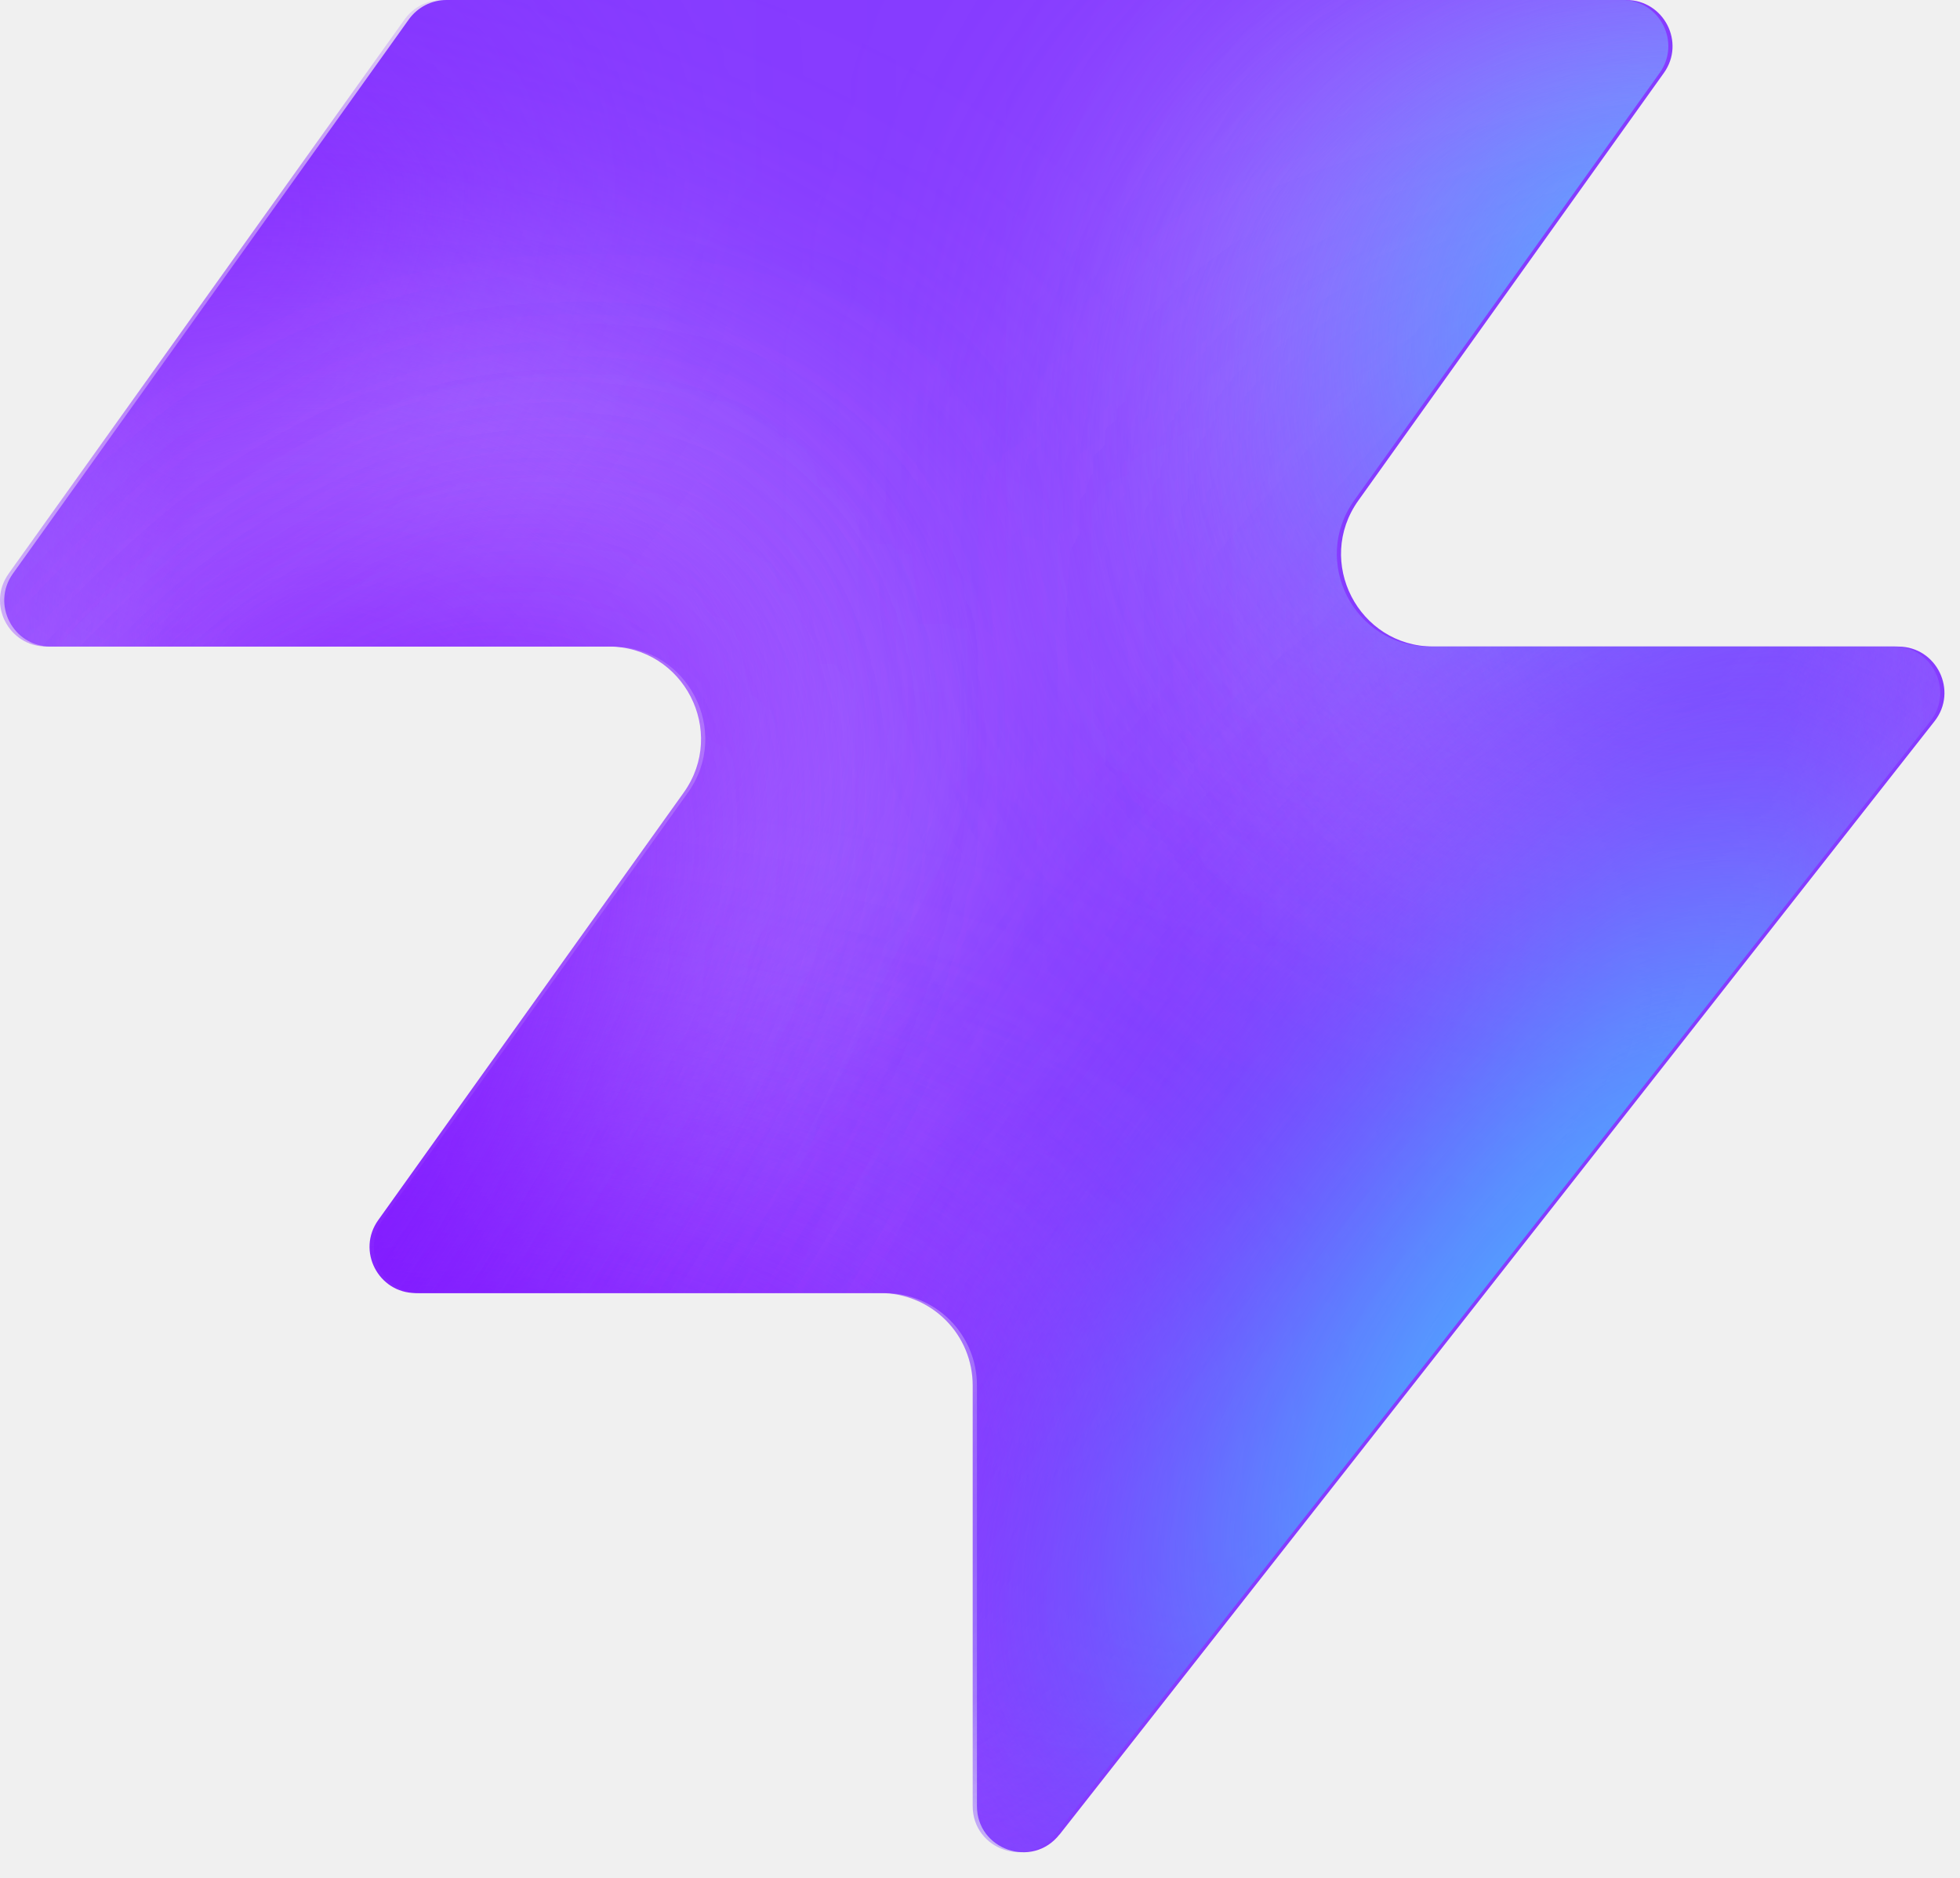
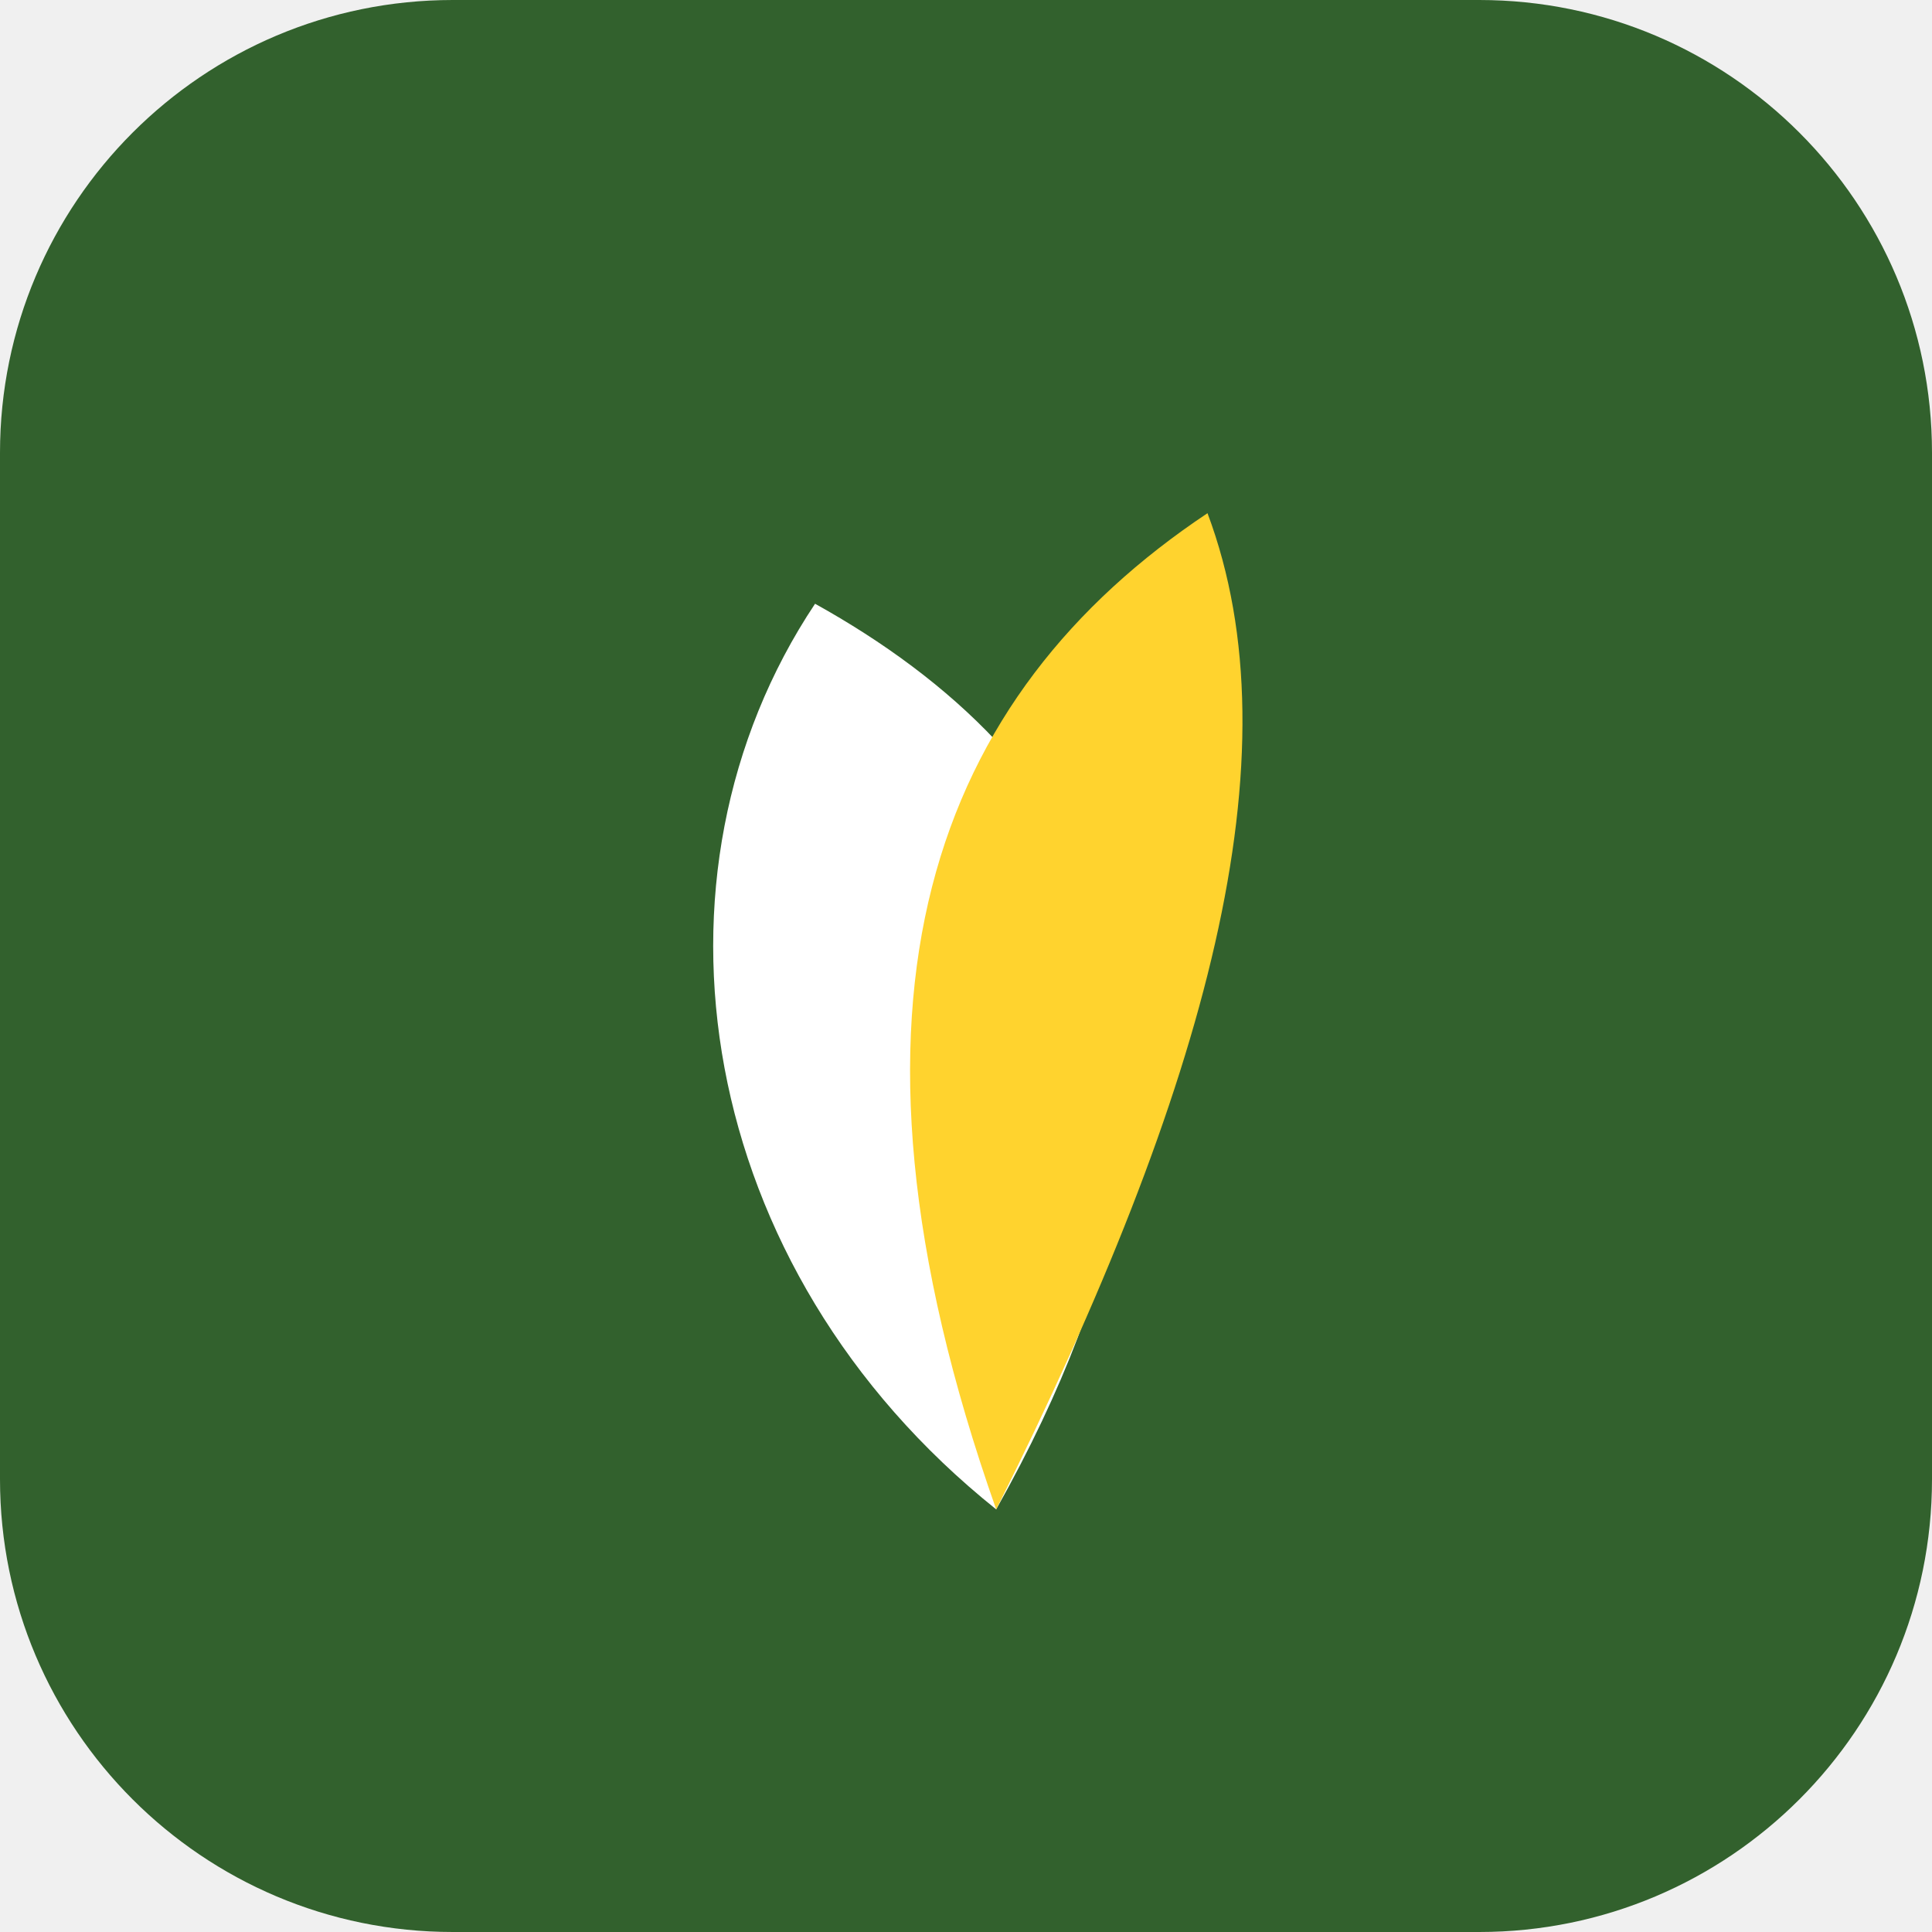
- <svg xmlns="http://www.w3.org/2000/svg" width="48" height="46" fill="none" viewBox="0 0 48 46">
-   <path fill="#863bff" d="M25.946 44.938c-.664.845-2.021.375-2.021-.698V33.937a2.26 2.26 0 0 0-2.262-2.262H10.287c-.92 0-1.456-1.04-.92-1.788l7.48-10.471c1.07-1.497 0-3.578-1.842-3.578H1.237c-.92 0-1.456-1.04-.92-1.788L10.013.474c.214-.297.556-.474.92-.474h28.894c.92 0 1.456 1.04.92 1.788l-7.48 10.471c-1.07 1.498 0 3.579 1.842 3.579h11.377c.943 0 1.473 1.088.89 1.83L25.947 44.94z" style="fill:#863bff;fill:color(display-p3 .525 .23 1);fill-opacity:1" />
-   <mask id="a" width="48" height="46" x="0" y="0" maskUnits="userSpaceOnUse" style="mask-type:alpha">
-     <path fill="#000" d="M25.842 44.938c-.664.844-2.021.375-2.021-.698V33.937a2.26 2.26 0 0 0-2.262-2.262H10.183c-.92 0-1.456-1.04-.92-1.788l7.48-10.471c1.07-1.498 0-3.579-1.842-3.579H1.133c-.92 0-1.456-1.04-.92-1.787L9.91.473c.214-.297.556-.474.92-.474h28.894c.92 0 1.456 1.04.92 1.788l-7.48 10.471c-1.07 1.498 0 3.578 1.842 3.578h11.377c.943 0 1.473 1.088.89 1.832L25.843 44.94z" style="fill:#000;fill-opacity:1" />
-   </mask>
-   <g mask="url(#a)">
-     <g filter="url(#b)">
-       <ellipse cx="5.508" cy="14.704" fill="#ede6ff" rx="5.508" ry="14.704" style="fill:#ede6ff;fill:color(display-p3 .927 .903 1);fill-opacity:1" transform="matrix(.00324 1 1 -.00324 -4.47 31.516)" />
-     </g>
-     <g filter="url(#c)">
-       <ellipse cx="10.399" cy="29.851" fill="#ede6ff" rx="10.399" ry="29.851" style="fill:#ede6ff;fill:color(display-p3 .927 .903 1);fill-opacity:1" transform="matrix(.00324 1 1 -.00324 -39.328 7.883)" />
-     </g>
-     <g filter="url(#d)">
-       <ellipse cx="5.508" cy="30.487" fill="#7e14ff" rx="5.508" ry="30.487" style="fill:#7e14ff;fill:color(display-p3 .492 .077 1);fill-opacity:1" transform="rotate(89.814 -25.913 -14.639)scale(1 -1)" />
-     </g>
-     <g filter="url(#e)">
-       <ellipse cx="5.508" cy="30.599" fill="#7e14ff" rx="5.508" ry="30.599" style="fill:#7e14ff;fill:color(display-p3 .492 .077 1);fill-opacity:1" transform="rotate(89.814 -32.644 -3.334)scale(1 -1)" />
-     </g>
-     <g filter="url(#f)">
-       <ellipse cx="5.508" cy="30.599" fill="#7e14ff" rx="5.508" ry="30.599" style="fill:#7e14ff;fill:color(display-p3 .492 .077 1);fill-opacity:1" transform="matrix(.00324 1 1 -.00324 -34.34 30.47)" />
-     </g>
-     <g filter="url(#g)">
-       <ellipse cx="14.072" cy="22.078" fill="#ede6ff" rx="14.072" ry="22.078" style="fill:#ede6ff;fill:color(display-p3 .927 .903 1);fill-opacity:1" transform="rotate(93.35 24.506 48.493)scale(-1 1)" />
-     </g>
-     <g filter="url(#h)">
-       <ellipse cx="3.47" cy="21.501" fill="#7e14ff" rx="3.47" ry="21.501" style="fill:#7e14ff;fill:color(display-p3 .492 .077 1);fill-opacity:1" transform="rotate(89.009 28.708 47.59)scale(-1 1)" />
-     </g>
-     <g filter="url(#i)">
-       <ellipse cx="3.47" cy="21.501" fill="#7e14ff" rx="3.47" ry="21.501" style="fill:#7e14ff;fill:color(display-p3 .492 .077 1);fill-opacity:1" transform="rotate(89.009 28.708 47.59)scale(-1 1)" />
-     </g>
-     <g filter="url(#j)">
-       <ellipse cx=".387" cy="8.972" fill="#7e14ff" rx="4.407" ry="29.108" style="fill:#7e14ff;fill:color(display-p3 .492 .077 1);fill-opacity:1" transform="rotate(39.51 .387 8.972)" />
-     </g>
-     <g filter="url(#k)">
-       <ellipse cx="47.523" cy="-6.092" fill="#7e14ff" rx="4.407" ry="29.108" style="fill:#7e14ff;fill:color(display-p3 .492 .077 1);fill-opacity:1" transform="rotate(37.892 47.523 -6.092)" />
-     </g>
-     <g filter="url(#l)">
-       <ellipse cx="41.412" cy="6.333" fill="#47bfff" rx="5.971" ry="9.665" style="fill:#47bfff;fill:color(display-p3 .28 .748 1);fill-opacity:1" transform="rotate(37.892 41.412 6.333)" />
-     </g>
-     <g filter="url(#m)">
-       <ellipse cx="-1.879" cy="38.332" fill="#7e14ff" rx="4.407" ry="29.108" style="fill:#7e14ff;fill:color(display-p3 .492 .077 1);fill-opacity:1" transform="rotate(37.892 -1.88 38.332)" />
-     </g>
-     <g filter="url(#n)">
-       <ellipse cx="-1.879" cy="38.332" fill="#7e14ff" rx="4.407" ry="29.108" style="fill:#7e14ff;fill:color(display-p3 .492 .077 1);fill-opacity:1" transform="rotate(37.892 -1.88 38.332)" />
-     </g>
-     <g filter="url(#o)">
-       <ellipse cx="35.651" cy="29.907" fill="#7e14ff" rx="4.407" ry="29.108" style="fill:#7e14ff;fill:color(display-p3 .492 .077 1);fill-opacity:1" transform="rotate(37.892 35.651 29.907)" />
-     </g>
-     <g filter="url(#p)">
-       <ellipse cx="38.418" cy="32.4" fill="#47bfff" rx="5.971" ry="15.297" style="fill:#47bfff;fill:color(display-p3 .28 .748 1);fill-opacity:1" transform="rotate(37.892 38.418 32.4)" />
-     </g>
-   </g>
-   <defs>
-     <filter id="b" width="60.045" height="41.654" x="-19.77" y="16.149" color-interpolation-filters="sRGB" filterUnits="userSpaceOnUse">
-       <feFlood flood-opacity="0" result="BackgroundImageFix" />
-       <feBlend in="SourceGraphic" in2="BackgroundImageFix" result="shape" />
-       <feGaussianBlur result="effect1_foregroundBlur_2002_17158" stdDeviation="7.659" />
-     </filter>
-     <filter id="c" width="90.34" height="51.437" x="-54.613" y="-7.533" color-interpolation-filters="sRGB" filterUnits="userSpaceOnUse">
-       <feFlood flood-opacity="0" result="BackgroundImageFix" />
-       <feBlend in="SourceGraphic" in2="BackgroundImageFix" result="shape" />
-       <feGaussianBlur result="effect1_foregroundBlur_2002_17158" stdDeviation="7.659" />
-     </filter>
-     <filter id="d" width="79.355" height="29.4" x="-49.64" y="2.03" color-interpolation-filters="sRGB" filterUnits="userSpaceOnUse">
-       <feFlood flood-opacity="0" result="BackgroundImageFix" />
-       <feBlend in="SourceGraphic" in2="BackgroundImageFix" result="shape" />
-       <feGaussianBlur result="effect1_foregroundBlur_2002_17158" stdDeviation="4.596" />
-     </filter>
-     <filter id="e" width="79.579" height="29.4" x="-45.045" y="20.029" color-interpolation-filters="sRGB" filterUnits="userSpaceOnUse">
-       <feFlood flood-opacity="0" result="BackgroundImageFix" />
-       <feBlend in="SourceGraphic" in2="BackgroundImageFix" result="shape" />
-       <feGaussianBlur result="effect1_foregroundBlur_2002_17158" stdDeviation="4.596" />
-     </filter>
-     <filter id="f" width="79.579" height="29.4" x="-43.513" y="21.178" color-interpolation-filters="sRGB" filterUnits="userSpaceOnUse">
-       <feFlood flood-opacity="0" result="BackgroundImageFix" />
-       <feBlend in="SourceGraphic" in2="BackgroundImageFix" result="shape" />
-       <feGaussianBlur result="effect1_foregroundBlur_2002_17158" stdDeviation="4.596" />
-     </filter>
-     <filter id="g" width="74.749" height="58.852" x="15.756" y="-17.901" color-interpolation-filters="sRGB" filterUnits="userSpaceOnUse">
-       <feFlood flood-opacity="0" result="BackgroundImageFix" />
-       <feBlend in="SourceGraphic" in2="BackgroundImageFix" result="shape" />
-       <feGaussianBlur result="effect1_foregroundBlur_2002_17158" stdDeviation="7.659" />
-     </filter>
-     <filter id="h" width="61.377" height="25.362" x="23.548" y="2.284" color-interpolation-filters="sRGB" filterUnits="userSpaceOnUse">
-       <feFlood flood-opacity="0" result="BackgroundImageFix" />
-       <feBlend in="SourceGraphic" in2="BackgroundImageFix" result="shape" />
-       <feGaussianBlur result="effect1_foregroundBlur_2002_17158" stdDeviation="4.596" />
-     </filter>
-     <filter id="i" width="61.377" height="25.362" x="23.548" y="2.284" color-interpolation-filters="sRGB" filterUnits="userSpaceOnUse">
-       <feFlood flood-opacity="0" result="BackgroundImageFix" />
-       <feBlend in="SourceGraphic" in2="BackgroundImageFix" result="shape" />
-       <feGaussianBlur result="effect1_foregroundBlur_2002_17158" stdDeviation="4.596" />
-     </filter>
-     <filter id="j" width="56.045" height="63.649" x="-27.636" y="-22.853" color-interpolation-filters="sRGB" filterUnits="userSpaceOnUse">
-       <feFlood flood-opacity="0" result="BackgroundImageFix" />
-       <feBlend in="SourceGraphic" in2="BackgroundImageFix" result="shape" />
-       <feGaussianBlur result="effect1_foregroundBlur_2002_17158" stdDeviation="4.596" />
-     </filter>
-     <filter id="k" width="54.814" height="64.646" x="20.116" y="-38.415" color-interpolation-filters="sRGB" filterUnits="userSpaceOnUse">
-       <feFlood flood-opacity="0" result="BackgroundImageFix" />
-       <feBlend in="SourceGraphic" in2="BackgroundImageFix" result="shape" />
-       <feGaussianBlur result="effect1_foregroundBlur_2002_17158" stdDeviation="4.596" />
-     </filter>
-     <filter id="l" width="33.541" height="35.313" x="24.641" y="-11.323" color-interpolation-filters="sRGB" filterUnits="userSpaceOnUse">
-       <feFlood flood-opacity="0" result="BackgroundImageFix" />
-       <feBlend in="SourceGraphic" in2="BackgroundImageFix" result="shape" />
-       <feGaussianBlur result="effect1_foregroundBlur_2002_17158" stdDeviation="4.596" />
-     </filter>
-     <filter id="m" width="54.814" height="64.646" x="-29.286" y="6.009" color-interpolation-filters="sRGB" filterUnits="userSpaceOnUse">
-       <feFlood flood-opacity="0" result="BackgroundImageFix" />
-       <feBlend in="SourceGraphic" in2="BackgroundImageFix" result="shape" />
-       <feGaussianBlur result="effect1_foregroundBlur_2002_17158" stdDeviation="4.596" />
-     </filter>
-     <filter id="n" width="54.814" height="64.646" x="-29.286" y="6.009" color-interpolation-filters="sRGB" filterUnits="userSpaceOnUse">
-       <feFlood flood-opacity="0" result="BackgroundImageFix" />
-       <feBlend in="SourceGraphic" in2="BackgroundImageFix" result="shape" />
-       <feGaussianBlur result="effect1_foregroundBlur_2002_17158" stdDeviation="4.596" />
-     </filter>
-     <filter id="o" width="54.814" height="64.646" x="8.244" y="-2.416" color-interpolation-filters="sRGB" filterUnits="userSpaceOnUse">
-       <feFlood flood-opacity="0" result="BackgroundImageFix" />
-       <feBlend in="SourceGraphic" in2="BackgroundImageFix" result="shape" />
-       <feGaussianBlur result="effect1_foregroundBlur_2002_17158" stdDeviation="4.596" />
-     </filter>
-     <filter id="p" width="39.409" height="43.623" x="18.713" y="10.588" color-interpolation-filters="sRGB" filterUnits="userSpaceOnUse">
-       <feFlood flood-opacity="0" result="BackgroundImageFix" />
-       <feBlend in="SourceGraphic" in2="BackgroundImageFix" result="shape" />
-       <feGaussianBlur result="effect1_foregroundBlur_2002_17158" stdDeviation="4.596" />
-     </filter>
-   </defs>
+ <svg xmlns="http://www.w3.org/2000/svg" viewBox="0 0 64 64">
+   <rect width="64" height="64" rx="15" fill="#32612d" />
+   <path d="M33 50 C 23 42 21 29 27 20 C 36 25 42 34 33 50 Z" fill="#ffffff" />
+   <path d="M33 50 C 27 33 31 23 40 17 C 43 25 40 36 33 50 Z" fill="#ffd32e" />
</svg>
